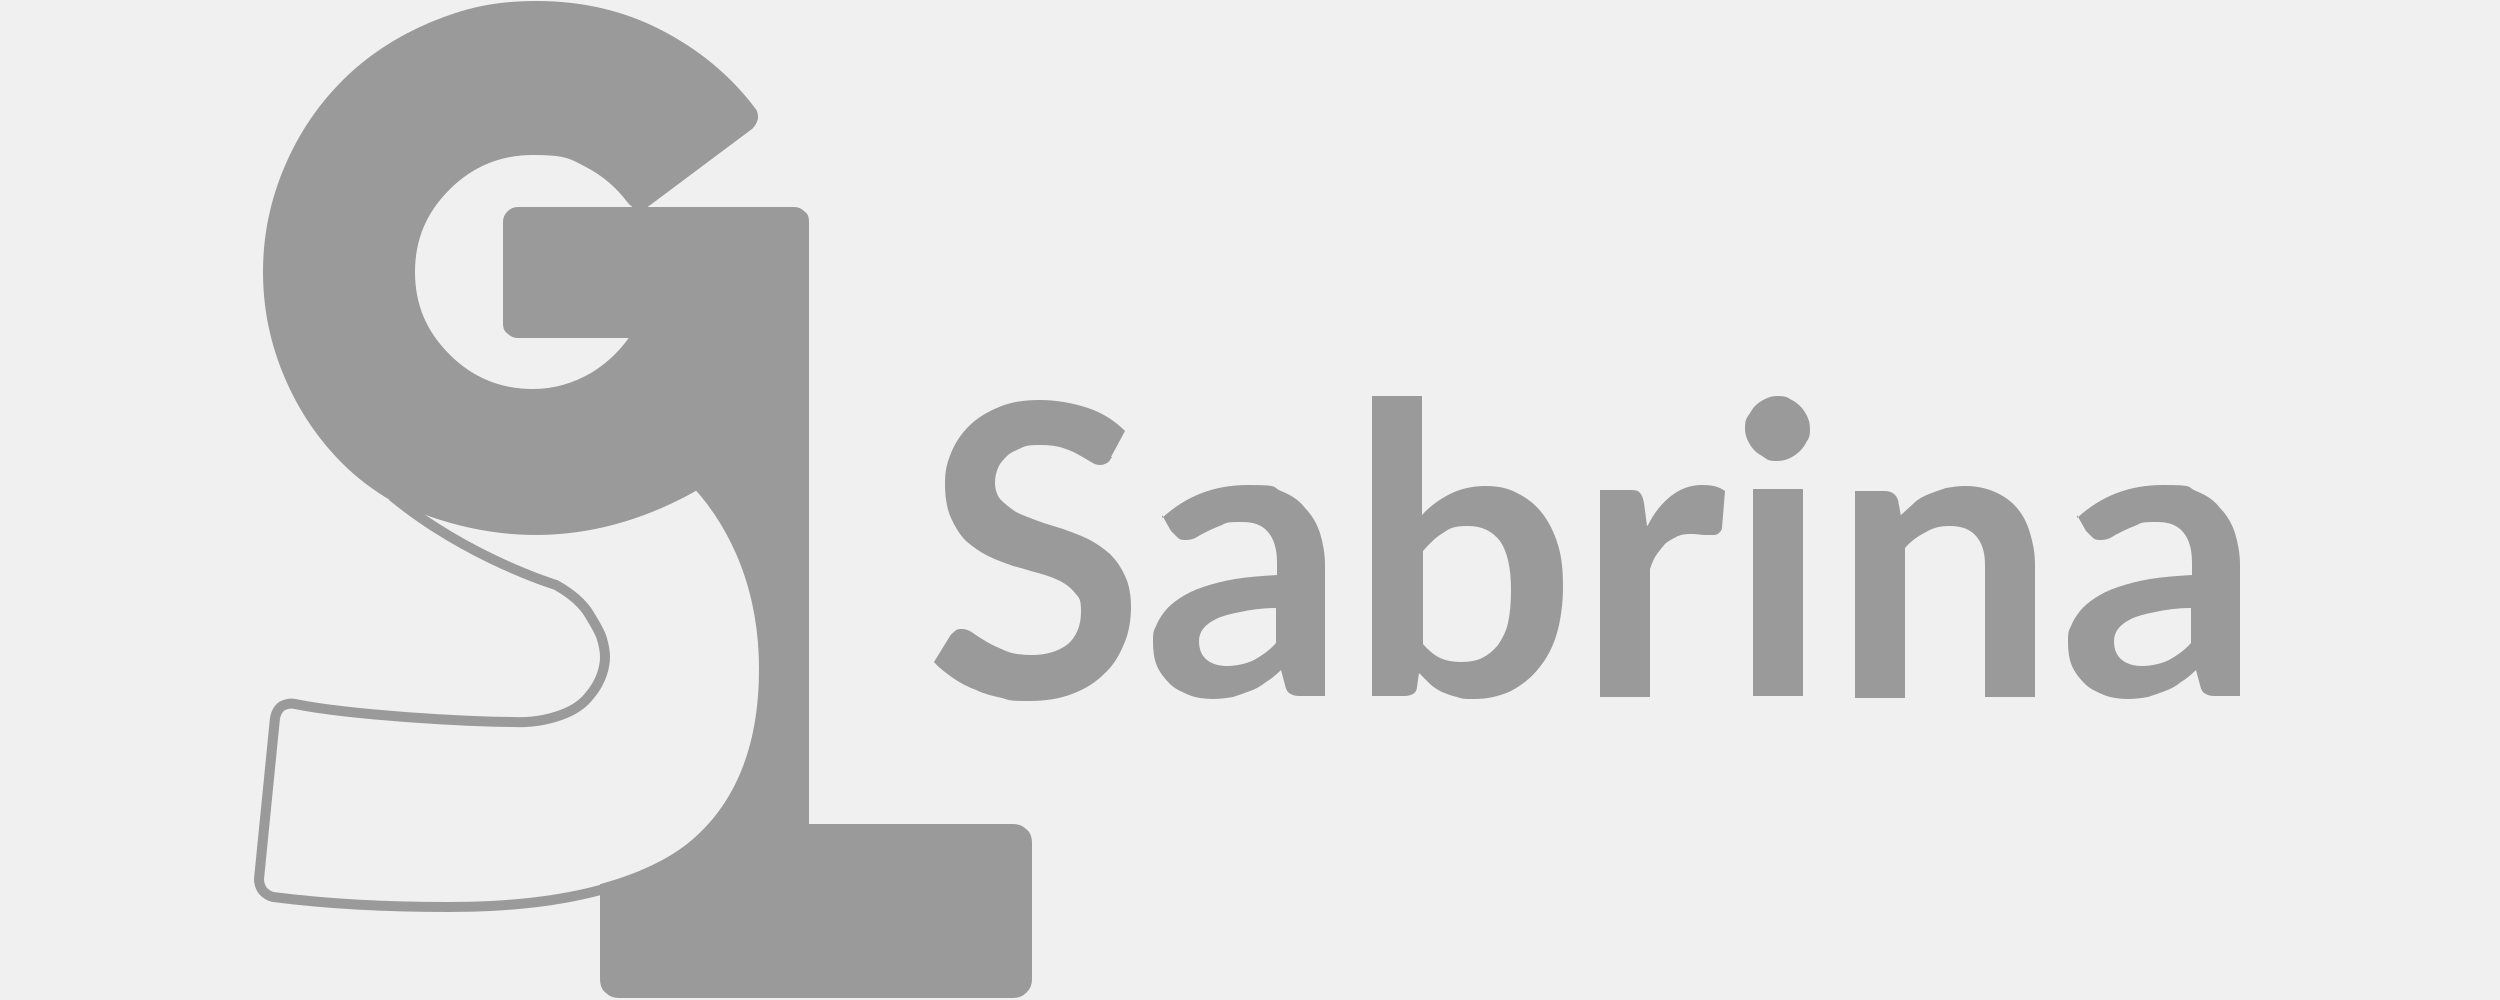
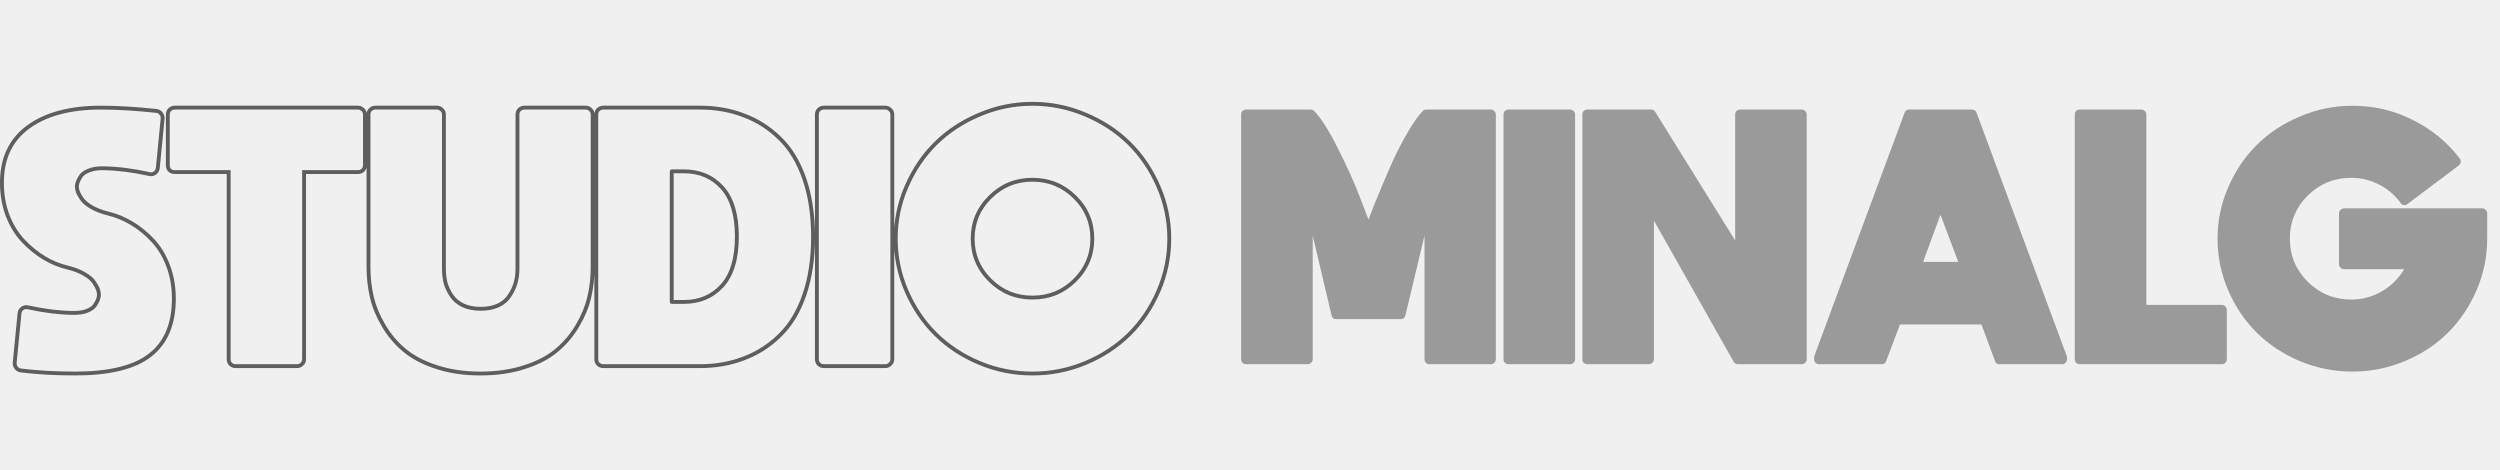
- <svg xmlns="http://www.w3.org/2000/svg" id="Calque_1" data-name="Calque 1" viewBox="0 0 250 100">
-   <defs>
-     <style>
-       .cls-1, .cls-2 {
-         stroke: #9b9a9a;
-       }
- 
-       .cls-1, .cls-3 {
-         fill: #9b9a9a;
-       }
- 
-       .cls-2 {
-         fill: none;
-       }
- 
-       .cls-3 {
-         stroke-width: 0px;
-       }
-     </style>
-   </defs>
-   <path class="cls-1" d="M102.3,83.3c-.3-.3-.6-.4-1-.4h-20.9V28.5c-.2,3.1-.8,6.1-2.1,9-1.4,3.3-3.3,6.1-5.7,8.5-.9.9-1.9,1.7-2.9,2.4,0,0,0,0,0,0,2,2.2,3.7,4.9,4.9,8.1,1.2,3.2,1.8,6.7,1.8,10.4,0,8-2.5,14-7.4,17.9-2.2,1.7-5,3-8.5,4v9.1c0,.4.1.8.4,1,.3.3.6.4,1,.4h39.4c.4,0,.7-.1,1-.4.3-.3.4-.6.4-1v-13.6c0-.4-.1-.8-.4-1Z" />
-   <path class="cls-2" d="M39.2,49.6c7.5,6.2,16.4,8.9,16.4,8.9,1.6.9,2.7,1.9,3.3,2.9.6,1,1.1,1.8,1.3,2.5.2.7.3,1.3.3,1.8s-.1,1.1-.3,1.7c-.2.6-.6,1.4-1.2,2.1-.6.8-1.5,1.5-2.9,2-1.4.5-3,.8-4.9.7-4.4,0-16.4-.7-21.7-1.8-.5-.1-.9,0-1.3.2-.4.3-.6.7-.7,1.2l-1.6,16.1c0,.4.1.8.4,1.2.3.3.6.5,1,.6,5.5.7,11.3,1,17.5,1s11.3-.6,15.6-1.8" />
-   <path class="cls-1" d="M69.7,48.4c1-.7,2-1.5,2.9-2.4,2.4-2.4,4.3-5.2,5.7-8.5,1.2-2.9,1.9-5.9,2.1-9v-1.3c0,0,0-5,0-5,0-.3,0-.5-.3-.7-.2-.2-.4-.3-.7-.3h-27.6c-.3,0-.5.1-.7.3-.2.2-.3.4-.3.7v10.1c0,.3,0,.5.3.7.2.2.4.3.7.3h12c-1.1,1.8-2.6,3.3-4.4,4.4-1.9,1.1-3.9,1.7-6.1,1.7-3.4,0-6.3-1.2-8.7-3.6-2.4-2.4-3.6-5.2-3.6-8.6s1.2-6.2,3.6-8.6c2.4-2.4,5.3-3.6,8.7-3.6s3.9.4,5.6,1.3c1.7.9,3.1,2.1,4.3,3.7.2.2.4.4.7.4.3,0,.5,0,.7-.2l10.3-7.7c.2-.2.3-.4.4-.7,0-.3,0-.5-.2-.7-2.5-3.3-5.6-5.8-9.3-7.7-3.7-1.9-7.8-2.8-12.1-2.8s-7.1.7-10.5,2.1c-3.3,1.4-6.2,3.3-8.6,5.7-2.4,2.4-4.3,5.2-5.7,8.5-1.4,3.3-2.1,6.7-2.1,10.3s.7,7,2.1,10.3c1.4,3.3,3.3,6.1,5.7,8.5,1.4,1.4,3,2.6,4.7,3.6,10.4,4.9,20.6,4.5,30.5-1.2Z" />
-   <path class="cls-3" d="M111.2,45.7c-.2.3-.3.5-.5.6-.2.1-.4.2-.7.2s-.6-.1-.9-.3c-.3-.2-.7-.4-1.2-.7-.5-.3-1-.5-1.6-.7-.6-.2-1.3-.3-2.2-.3s-1.4,0-2,.3-1,.4-1.4.8-.7.7-.9,1.2c-.2.5-.3.9-.3,1.5s.2,1.3.6,1.7.9.8,1.5,1.2c.6.3,1.4.6,2.2.9.8.3,1.6.5,2.5.8.8.3,1.7.6,2.5,1s1.5.9,2.2,1.5c.6.6,1.1,1.3,1.5,2.2.4.8.6,1.9.6,3.1s-.2,2.6-.7,3.7c-.5,1.2-1.1,2.2-2,3-.9.9-1.9,1.5-3.2,2-1.3.5-2.7.7-4.3.7s-1.8,0-2.7-.3c-.9-.2-1.8-.4-2.6-.8-.8-.3-1.6-.7-2.3-1.2-.7-.5-1.4-1-1.9-1.6l1.6-2.6c.1-.2.3-.3.5-.5s.4-.2.7-.2.7.1,1.1.4c.4.3.9.6,1.4.9.5.3,1.2.6,1.9.9.7.3,1.6.4,2.6.4,1.5,0,2.7-.4,3.6-1.1.8-.7,1.3-1.8,1.3-3.2s-.2-1.4-.6-1.9-.9-.9-1.5-1.2c-.6-.3-1.4-.6-2.2-.8-.8-.2-1.6-.5-2.5-.7-.8-.3-1.7-.6-2.5-1s-1.5-.9-2.2-1.5c-.6-.6-1.1-1.4-1.5-2.3-.4-.9-.6-2-.6-3.4s.2-2.1.6-3.1c.4-1,1-1.9,1.8-2.7s1.8-1.4,3-1.9c1.2-.5,2.5-.7,4.1-.7s3.3.3,4.8.8c1.5.5,2.7,1.3,3.7,2.3l-1.4,2.6Z" />
-   <path class="cls-3" d="M116.2,51.8c2.4-2.2,5.2-3.3,8.6-3.3s2.3.2,3.3.6c1,.4,1.8.9,2.4,1.7.7.7,1.2,1.6,1.5,2.5.3,1,.5,2.1.5,3.2v13.1h-2.3c-.5,0-.8,0-1.1-.2-.3-.1-.5-.4-.6-.9l-.4-1.5c-.5.5-1,.9-1.5,1.2-.5.4-1,.7-1.6.9-.5.2-1.1.4-1.7.6-.6.1-1.3.2-2,.2s-1.7-.1-2.4-.4-1.4-.6-1.9-1.1c-.5-.5-1-1.1-1.3-1.8-.3-.7-.4-1.5-.4-2.4s0-1,.3-1.6c.2-.5.5-1,.9-1.5.4-.5.9-.9,1.5-1.3.6-.4,1.4-.8,2.3-1.1.9-.3,2-.6,3.2-.8,1.2-.2,2.6-.3,4.2-.4v-1.2c0-1.4-.3-2.4-.9-3.1-.6-.7-1.4-1-2.6-1s-1.5,0-2,.3c-.5.2-1,.4-1.4.6-.4.2-.8.4-1.1.6-.3.2-.7.3-1.1.3s-.6,0-.9-.3c-.2-.2-.4-.4-.6-.6l-.9-1.6ZM127.6,60.8c-1.4,0-2.7.2-3.6.4-1,.2-1.8.4-2.4.7-.6.3-1,.6-1.3,1-.3.4-.4.8-.4,1.2,0,.9.3,1.5.8,1.9.5.4,1.2.6,2,.6s1.9-.2,2.7-.6c.7-.4,1.5-.9,2.2-1.7v-3.5Z" />
-   <path class="cls-3" d="M142.2,51.5c.8-.9,1.8-1.6,2.8-2.1,1-.5,2.2-.8,3.5-.8s2.3.2,3.2.7c1,.5,1.8,1.1,2.5,2,.7.9,1.2,1.9,1.6,3.2.4,1.3.5,2.7.5,4.2s-.2,3.2-.6,4.6c-.4,1.4-1,2.5-1.8,3.5-.8,1-1.7,1.7-2.8,2.3-1.1.5-2.3.8-3.6.8s-1.2,0-1.8-.2c-.5-.1-1-.3-1.5-.5-.4-.2-.9-.5-1.2-.8s-.7-.7-1.1-1.1l-.2,1.4c0,.3-.2.6-.4.7s-.5.2-.8.2h-3.3v-30h5v11.8ZM142.2,64.3c.6.7,1.2,1.2,1.8,1.5.7.3,1.4.4,2.1.4s1.5-.1,2.1-.4,1.1-.7,1.6-1.3c.4-.6.8-1.3,1-2.2s.3-2,.3-3.3c0-2.3-.4-3.9-1.1-4.9-.8-1-1.8-1.5-3.2-1.5s-1.8.2-2.5.7c-.7.4-1.4,1.1-2,1.8v9.3Z" />
-   <path class="cls-3" d="M164.8,52.5c.6-1.2,1.4-2.2,2.3-2.9.9-.7,1.9-1.1,3.1-1.1s1.7.2,2.3.6l-.3,3.7c0,.2-.2.4-.3.5-.1.1-.3.2-.5.2s-.5,0-.9,0-.8-.1-1.2-.1c-.6,0-1,0-1.5.2-.4.2-.8.4-1.2.7-.3.3-.6.7-.9,1.1-.3.4-.5.9-.7,1.5v12.8h-5v-20.7h2.9c.5,0,.9,0,1.1.3.2.2.3.5.4,1l.3,2.3Z" />
-   <path class="cls-3" d="M181,42.9c0,.4,0,.8-.3,1.2-.2.4-.4.7-.7,1s-.6.5-1,.7c-.4.2-.8.3-1.3.3s-.8,0-1.2-.3-.7-.4-1-.7c-.3-.3-.5-.6-.7-1-.2-.4-.3-.8-.3-1.2s0-.9.3-1.3.4-.7.7-1c.3-.3.6-.5,1-.7s.8-.3,1.2-.3.9,0,1.3.3c.4.2.7.4,1,.7s.5.6.7,1c.2.4.3.8.3,1.3ZM180.3,48.9v20.7h-5v-20.7h5Z" />
-   <path class="cls-3" d="M190.1,51.5c.4-.4.9-.8,1.3-1.2s1-.7,1.5-.9c.5-.2,1.1-.4,1.7-.6.6-.1,1.2-.2,1.9-.2,1.1,0,2.1.2,3,.6.9.4,1.6.9,2.2,1.6.6.7,1,1.5,1.3,2.5s.5,2,.5,3.2v13.2h-5v-13.2c0-1.3-.3-2.2-.9-2.9-.6-.7-1.5-1-2.6-1s-1.7.2-2.4.6c-.8.4-1.5.9-2.1,1.6v15h-5v-20.7h3c.6,0,1.1.3,1.3.9l.3,1.6Z" />
-   <path class="cls-3" d="M207.7,51.8c2.4-2.2,5.2-3.3,8.6-3.3s2.3.2,3.3.6c1,.4,1.8.9,2.4,1.7.7.7,1.2,1.6,1.5,2.5.3,1,.5,2.1.5,3.2v13.1h-2.3c-.5,0-.8,0-1.1-.2-.3-.1-.5-.4-.6-.9l-.4-1.5c-.5.5-1,.9-1.5,1.2-.5.4-1,.7-1.6.9-.5.2-1.1.4-1.7.6-.6.1-1.3.2-2,.2s-1.7-.1-2.4-.4-1.4-.6-1.9-1.1c-.5-.5-1-1.1-1.3-1.8-.3-.7-.4-1.5-.4-2.4s0-1,.3-1.6c.2-.5.5-1,.9-1.5.4-.5.9-.9,1.5-1.3.6-.4,1.4-.8,2.3-1.1.9-.3,2-.6,3.2-.8,1.2-.2,2.6-.3,4.2-.4v-1.2c0-1.4-.3-2.4-.9-3.1-.6-.7-1.4-1-2.6-1s-1.5,0-2,.3c-.5.2-1,.4-1.4.6-.4.2-.8.4-1.1.6-.3.2-.7.3-1.1.3s-.6,0-.9-.3c-.2-.2-.4-.4-.6-.6l-.9-1.6ZM219.1,60.8c-1.4,0-2.7.2-3.6.4-1,.2-1.8.4-2.4.7-.6.3-1,.6-1.3,1-.3.4-.4.8-.4,1.2,0,.9.3,1.5.8,1.9.5.4,1.2.6,2,.6s1.9-.2,2.7-.6c.7-.4,1.5-.9,2.2-1.7v-3.5Z" />
+ <svg xmlns="http://www.w3.org/2000/svg" width="399" height="75" viewBox="0 0 399 75" fill="none">
+   <mask id="path-1-outside-1_2002_297" maskUnits="userSpaceOnUse" x="-0.431" y="16" width="188" height="44" fill="black">
+     <rect fill="white" x="-0.431" y="16" width="188" height="44" />
+     <path d="M25.652 18.867L24.88 26.792C24.853 27.009 24.745 27.199 24.555 27.361C24.365 27.497 24.162 27.538 23.945 27.483C21.236 26.887 18.756 26.576 16.508 26.549C15.586 26.521 14.787 26.643 14.11 26.914C13.459 27.158 12.985 27.483 12.687 27.89C12.416 28.296 12.226 28.648 12.118 28.947C12.01 29.245 11.956 29.515 11.956 29.759C11.956 30.03 12.01 30.328 12.118 30.654C12.226 30.979 12.443 31.385 12.768 31.873C13.094 32.361 13.635 32.835 14.394 33.295C15.18 33.756 16.128 34.122 17.239 34.393C18.486 34.691 19.691 35.192 20.857 35.897C22.049 36.601 23.146 37.495 24.149 38.579C25.151 39.636 25.951 40.95 26.547 42.522C27.143 44.093 27.441 45.8 27.441 47.643C27.441 51.599 26.221 54.525 23.783 56.422C21.344 58.346 17.402 59.307 11.956 59.307C8.894 59.307 6.021 59.145 3.339 58.82C3.149 58.793 2.987 58.698 2.851 58.535C2.716 58.373 2.648 58.183 2.648 57.966L3.42 50.041C3.447 49.797 3.556 49.607 3.745 49.472C3.935 49.336 4.152 49.295 4.396 49.35C6.997 49.919 9.381 50.217 11.549 50.244C12.497 50.271 13.297 50.163 13.947 49.919C14.624 49.648 15.099 49.323 15.37 48.943C15.64 48.537 15.83 48.185 15.939 47.886C16.047 47.561 16.101 47.277 16.101 47.033C16.101 46.762 16.047 46.464 15.939 46.139C15.83 45.814 15.613 45.407 15.288 44.919C14.99 44.432 14.448 43.958 13.662 43.497C12.904 43.036 11.969 42.671 10.858 42.4C9.585 42.102 8.365 41.6 7.2 40.896C6.035 40.191 4.951 39.311 3.949 38.254C2.946 37.197 2.133 35.883 1.51 34.312C0.914 32.713 0.616 30.992 0.616 29.15C0.616 25.356 1.984 22.471 4.721 20.493C7.485 18.488 11.278 17.485 16.101 17.485C18.702 17.485 21.656 17.661 24.962 18.013C25.151 18.04 25.314 18.135 25.449 18.298C25.585 18.46 25.652 18.65 25.652 18.867ZM57.938 18.298V26.386C57.938 26.603 57.857 26.792 57.695 26.955C57.532 27.09 57.342 27.158 57.126 27.158H48.225V57.316C48.225 57.56 48.143 57.749 47.981 57.885C47.818 58.047 47.629 58.129 47.412 58.129H37.576C37.359 58.129 37.17 58.047 37.007 57.885C36.871 57.749 36.804 57.56 36.804 57.316V27.158H27.903C27.659 27.158 27.456 27.09 27.293 26.955C27.158 26.792 27.09 26.603 27.09 26.386V18.298C27.09 18.054 27.158 17.864 27.293 17.729C27.456 17.566 27.659 17.485 27.903 17.485H57.126C57.342 17.485 57.532 17.566 57.695 17.729C57.857 17.864 57.938 18.054 57.938 18.298ZM93.505 17.485C93.722 17.485 93.898 17.566 94.034 17.729C94.196 17.864 94.278 18.04 94.278 18.257V42.684C94.278 44.283 94.102 45.841 93.749 47.358C93.397 48.848 92.787 50.325 91.92 51.788C91.053 53.279 89.969 54.566 88.669 55.65C87.368 56.76 85.688 57.641 83.629 58.291C81.57 58.969 79.253 59.307 76.679 59.307C74.132 59.307 71.829 58.969 69.769 58.291C67.737 57.641 66.057 56.76 64.73 55.65C63.429 54.566 62.345 53.279 61.478 51.788C60.611 50.325 60.001 48.848 59.649 47.358C59.297 45.841 59.121 44.283 59.121 42.684V18.257C59.121 18.04 59.188 17.864 59.324 17.729C59.486 17.566 59.676 17.485 59.893 17.485H69.729C69.945 17.485 70.135 17.566 70.298 17.729C70.46 17.864 70.542 18.04 70.542 18.257V42.887C70.542 43.727 70.636 44.527 70.826 45.285C71.043 46.017 71.382 46.721 71.842 47.399C72.303 48.076 72.953 48.618 73.793 49.025C74.633 49.404 75.609 49.594 76.719 49.594C77.83 49.594 78.806 49.404 79.646 49.025C80.486 48.618 81.123 48.076 81.556 47.399C82.017 46.721 82.355 46.017 82.572 45.285C82.789 44.527 82.897 43.727 82.897 42.887V18.257C82.897 18.04 82.965 17.864 83.101 17.729C83.263 17.566 83.453 17.485 83.67 17.485H93.505ZM111.695 17.485C114.215 17.485 116.518 17.891 118.604 18.704C120.718 19.49 122.587 20.682 124.213 22.281C125.866 23.852 127.153 25.966 128.074 28.621C128.995 31.277 129.456 34.339 129.456 37.807C129.456 41.275 128.995 44.337 128.074 46.992C127.153 49.648 125.866 51.761 124.213 53.333C122.587 54.931 120.718 56.124 118.604 56.91C116.518 57.722 114.215 58.129 111.695 58.129H96.291C96.047 58.129 95.844 58.047 95.681 57.885C95.546 57.749 95.478 57.56 95.478 57.316V18.298C95.478 18.054 95.546 17.864 95.681 17.729C95.844 17.566 96.047 17.485 96.291 17.485H111.695ZM109.134 48.496C111.735 48.496 113.849 47.602 115.475 45.814C117.1 44.025 117.913 41.343 117.913 37.766C117.913 34.19 117.1 31.507 115.475 29.719C113.849 27.93 111.735 27.036 109.134 27.036H107.265C107.021 27.036 106.899 27.172 106.899 27.443V48.13C106.899 48.374 107.021 48.496 107.265 48.496H109.134ZM141.292 58.129H131.497C131.253 58.129 131.05 58.047 130.887 57.885C130.752 57.749 130.684 57.56 130.684 57.316V18.298C130.684 18.054 130.752 17.864 130.887 17.729C131.05 17.566 131.253 17.485 131.497 17.485H141.292C141.509 17.485 141.698 17.566 141.861 17.729C142.024 17.864 142.105 18.054 142.105 18.298V57.316C142.105 57.56 142.024 57.749 141.861 57.885C141.698 58.047 141.509 58.129 141.292 58.129ZM156.435 18.582C159.09 17.444 161.867 16.875 164.767 16.875C167.693 16.875 170.484 17.444 173.139 18.582C175.795 19.693 178.084 21.197 180.008 23.094C181.932 24.991 183.463 27.253 184.601 29.881C185.739 32.483 186.308 35.219 186.308 38.091C186.308 40.964 185.739 43.714 184.601 46.342C183.463 48.97 181.932 51.233 180.008 53.13C178.084 55.026 175.795 56.53 173.139 57.641C170.484 58.752 167.693 59.307 164.767 59.307C161.867 59.307 159.09 58.752 156.435 57.641C153.779 56.53 151.49 55.026 149.566 53.13C147.642 51.233 146.111 48.97 144.973 46.342C143.835 43.714 143.266 40.964 143.266 38.091C143.266 35.219 143.835 32.483 144.973 29.881C146.111 27.253 147.642 24.991 149.566 23.094C151.49 21.197 153.779 19.693 156.435 18.582ZM157.817 44.96C159.74 46.857 162.057 47.805 164.767 47.805C167.503 47.805 169.834 46.857 171.757 44.96C173.681 43.063 174.643 40.774 174.643 38.091C174.643 35.409 173.681 33.119 171.757 31.223C169.834 29.326 167.503 28.378 164.767 28.378C162.057 28.378 159.74 29.326 157.817 31.223C155.893 33.119 154.931 35.409 154.931 38.091C154.931 40.774 155.893 43.063 157.817 44.96Z" />
+   </mask>
+   <path d="M25.652 18.867L26.265 18.927L26.268 18.897V18.867H25.652ZM24.88 26.792L25.491 26.869L25.492 26.86L25.493 26.852L24.88 26.792ZM24.555 27.361L24.913 27.863L24.935 27.847L24.956 27.829L24.555 27.361ZM23.945 27.483L24.095 26.886L24.086 26.884L24.078 26.882L23.945 27.483ZM16.508 26.549L16.489 27.164L16.5 27.164L16.508 26.549ZM14.11 26.914L14.326 27.491L14.338 27.486L14.11 26.914ZM12.687 27.89L12.19 27.526L12.182 27.537L12.175 27.548L12.687 27.89ZM12.118 28.947L12.697 29.157L12.697 29.157L12.118 28.947ZM12.118 30.654L12.702 30.459H12.702L12.118 30.654ZM12.768 31.873L13.281 31.531V31.531L12.768 31.873ZM14.394 33.295L14.075 33.822L14.083 33.827L14.394 33.295ZM17.239 34.393L17.093 34.991L17.096 34.992L17.239 34.393ZM20.857 35.897L20.538 36.424L20.543 36.427L20.857 35.897ZM24.149 38.579L23.697 38.997L23.702 39.003L24.149 38.579ZM26.547 42.522L25.971 42.74V42.74L26.547 42.522ZM23.783 56.422L23.405 55.936L23.401 55.938L23.783 56.422ZM3.339 58.82L3.252 59.429L3.265 59.431L3.339 58.82ZM2.851 58.535L3.324 58.141V58.141L2.851 58.535ZM2.648 57.966L2.035 57.907L2.032 57.936V57.966H2.648ZM3.42 50.041L2.808 49.973L2.807 49.981L3.42 50.041ZM3.745 49.472L4.103 49.973H4.103L3.745 49.472ZM4.396 49.35L4.262 49.951L4.264 49.951L4.396 49.35ZM11.549 50.244L11.567 49.628L11.557 49.628L11.549 50.244ZM13.947 49.919L14.163 50.495L14.176 50.49L13.947 49.919ZM15.37 48.943L15.871 49.301L15.876 49.293L15.882 49.285L15.37 48.943ZM15.939 47.886L16.517 48.097L16.52 48.089L16.523 48.081L15.939 47.886ZM15.939 46.139L15.354 46.334V46.334L15.939 46.139ZM15.288 44.919L14.763 45.241L14.769 45.251L14.776 45.261L15.288 44.919ZM13.662 43.497L13.343 44.023L13.351 44.028L13.662 43.497ZM10.858 42.4L11.004 41.801L10.998 41.8L10.858 42.4ZM7.2 40.896L6.881 41.423V41.423L7.2 40.896ZM1.51 34.312L0.933 34.527L0.938 34.538L1.51 34.312ZM4.721 20.493L5.082 20.992L5.082 20.991L4.721 20.493ZM24.962 18.013L25.049 17.404L25.038 17.402L25.027 17.401L24.962 18.013ZM25.449 18.298L24.976 18.692L24.976 18.692L25.449 18.298ZM25.652 18.867L25.04 18.807L24.267 26.733L24.88 26.792L25.493 26.852L26.265 18.927L25.652 18.867ZM24.88 26.792L24.269 26.716C24.264 26.759 24.245 26.816 24.154 26.894L24.555 27.361L24.956 27.829C25.244 27.582 25.442 27.259 25.491 26.869L24.88 26.792ZM24.555 27.361L24.197 26.86C24.164 26.884 24.146 26.888 24.14 26.89C24.134 26.891 24.122 26.893 24.095 26.886L23.945 27.483L23.796 28.081C24.196 28.181 24.584 28.098 24.913 27.863L24.555 27.361ZM23.945 27.483L24.078 26.882C21.336 26.279 18.814 25.96 16.515 25.933L16.508 26.549L16.5 27.164C18.699 27.191 21.135 27.496 23.813 28.085L23.945 27.483ZM16.508 26.549L16.526 25.933C15.541 25.904 14.654 26.033 13.881 26.343L14.11 26.914L14.338 27.486C14.92 27.254 15.631 27.139 16.489 27.164L16.508 26.549ZM14.11 26.914L13.893 26.338C13.172 26.608 12.581 26.992 12.19 27.526L12.687 27.89L13.184 28.254C13.389 27.974 13.747 27.708 14.326 27.491L14.11 26.914ZM12.687 27.89L12.175 27.548C11.889 27.976 11.671 28.374 11.539 28.736L12.118 28.947L12.697 29.157C12.782 28.923 12.943 28.616 13.199 28.231L12.687 27.89ZM12.118 28.947L11.539 28.736C11.413 29.082 11.34 29.426 11.34 29.759H11.956H12.571C12.571 29.605 12.606 29.407 12.697 29.157L12.118 28.947ZM11.956 29.759H11.34C11.34 30.111 11.41 30.476 11.534 30.848L12.118 30.654L12.702 30.459C12.61 30.181 12.571 29.949 12.571 29.759H11.956ZM12.118 30.654L11.534 30.848C11.668 31.249 11.919 31.709 12.256 32.214L12.768 31.873L13.281 31.531C12.968 31.062 12.785 30.708 12.702 30.459L12.118 30.654ZM12.768 31.873L12.256 32.214C12.65 32.806 13.275 33.336 14.075 33.822L14.394 33.295L14.714 32.769C13.996 32.333 13.537 31.916 13.281 31.531L12.768 31.873ZM14.394 33.295L14.083 33.827C14.931 34.324 15.938 34.709 17.093 34.991L17.239 34.393L17.385 33.794C16.318 33.534 15.428 33.188 14.706 32.764L14.394 33.295ZM17.239 34.393L17.096 34.992C18.277 35.274 19.424 35.75 20.538 36.424L20.857 35.897L21.175 35.37C19.959 34.634 18.694 34.108 17.382 33.794L17.239 34.393ZM20.857 35.897L20.543 36.427C21.681 37.099 22.732 37.954 23.697 38.997L24.149 38.579L24.601 38.161C23.56 37.036 22.417 36.103 21.17 35.366L20.857 35.897ZM24.149 38.579L23.702 39.003C24.64 39.992 25.399 41.233 25.971 42.74L26.547 42.522L27.122 42.303C26.502 40.667 25.662 39.28 24.595 38.155L24.149 38.579ZM26.547 42.522L25.971 42.74C26.538 44.235 26.825 45.868 26.825 47.643H27.441H28.057C28.057 45.733 27.747 43.951 27.122 42.303L26.547 42.522ZM27.441 47.643H26.825C26.825 51.467 25.653 54.187 23.405 55.936L23.783 56.422L24.161 56.908C26.79 54.863 28.057 51.73 28.057 47.643H27.441ZM23.783 56.422L23.401 55.938C21.127 57.732 17.357 58.692 11.956 58.692V59.307V59.923C17.447 59.923 21.561 58.959 24.164 56.905L23.783 56.422ZM11.956 59.307V58.692C8.915 58.692 6.068 58.53 3.413 58.208L3.339 58.82L3.265 59.431C5.975 59.76 8.872 59.923 11.956 59.923V59.307ZM3.339 58.82L3.426 58.21C3.403 58.207 3.373 58.2 3.324 58.141L2.851 58.535L2.378 58.929C2.6 59.196 2.895 59.378 3.252 59.429L3.339 58.82ZM2.851 58.535L3.324 58.141C3.283 58.092 3.264 58.043 3.264 57.966H2.648H2.032C2.032 58.323 2.148 58.653 2.378 58.929L2.851 58.535ZM2.648 57.966L3.261 58.026L4.033 50.1L3.42 50.041L2.807 49.981L2.035 57.907L2.648 57.966ZM3.42 50.041L4.032 50.109C4.041 50.028 4.064 50.001 4.103 49.973L3.745 49.472L3.387 48.971C3.047 49.214 2.853 49.565 2.808 49.973L3.42 50.041ZM3.745 49.472L4.103 49.973C4.14 49.947 4.175 49.931 4.262 49.951L4.396 49.35L4.529 48.748C4.129 48.66 3.73 48.725 3.387 48.971L3.745 49.472ZM4.396 49.35L4.264 49.951C6.897 50.527 9.324 50.832 11.541 50.86L11.549 50.244L11.557 49.628C9.439 49.602 7.097 49.31 4.527 48.748L4.396 49.35ZM11.549 50.244L11.531 50.859C12.532 50.888 13.416 50.775 14.163 50.495L13.947 49.919L13.731 49.342C13.177 49.55 12.463 49.654 11.567 49.628L11.549 50.244ZM13.947 49.919L14.176 50.49C14.906 50.199 15.503 49.816 15.871 49.301L15.37 48.943L14.868 48.585C14.694 48.829 14.343 49.097 13.718 49.347L13.947 49.919ZM15.37 48.943L15.882 49.285C16.167 48.857 16.386 48.459 16.517 48.097L15.939 47.886L15.36 47.676C15.275 47.91 15.114 48.217 14.857 48.602L15.37 48.943ZM15.939 47.886L16.523 48.081C16.644 47.717 16.717 47.364 16.717 47.033H16.101H15.485C15.485 47.19 15.45 47.406 15.354 47.692L15.939 47.886ZM16.101 47.033H16.717C16.717 46.681 16.647 46.316 16.523 45.944L15.939 46.139L15.354 46.334C15.447 46.612 15.485 46.843 15.485 47.033H16.101ZM15.939 46.139L16.523 45.944C16.389 45.543 16.138 45.084 15.801 44.578L15.288 44.919L14.776 45.261C15.089 45.731 15.271 46.084 15.354 46.334L15.939 46.139ZM15.288 44.919L15.814 44.598C15.44 43.987 14.801 43.45 13.974 42.966L13.662 43.497L13.351 44.028C14.096 44.465 14.54 44.876 14.763 45.241L15.288 44.919ZM13.662 43.497L13.982 42.971C13.157 42.469 12.159 42.083 11.004 41.801L10.858 42.4L10.712 42.998C11.778 43.258 12.651 43.603 13.343 44.023L13.662 43.497ZM10.858 42.4L10.998 41.8C9.79 41.517 8.631 41.041 7.519 40.369L7.2 40.896L6.881 41.423C8.1 42.159 9.379 42.686 10.718 42.999L10.858 42.4ZM7.2 40.896L7.519 40.369C6.404 39.695 5.363 38.85 4.395 37.83L3.949 38.254L3.502 38.678C4.54 39.772 5.666 40.688 6.881 41.423L7.2 40.896ZM3.949 38.254L4.395 37.83C3.455 36.839 2.681 35.595 2.082 34.084L1.51 34.312L0.938 34.538C1.585 36.172 2.437 37.556 3.502 38.678L3.949 38.254ZM1.51 34.312L2.087 34.096C1.519 32.572 1.232 30.925 1.232 29.15H0.616H1.39475e-05C1.39475e-05 31.06 0.309 32.854 0.933 34.527L1.51 34.312ZM0.616 29.15H1.232C1.232 25.526 2.527 22.838 5.082 20.992L4.721 20.493L4.36 19.994C1.442 22.103 1.39475e-05 25.187 1.39475e-05 29.15H0.616ZM4.721 20.493L5.082 20.991C7.706 19.088 11.356 18.101 16.101 18.101V17.485V16.869C11.2 16.869 7.264 17.887 4.359 19.994L4.721 20.493ZM16.101 17.485V18.101C18.675 18.101 21.607 18.275 24.896 18.626L24.962 18.013L25.027 17.401C21.705 17.047 18.729 16.869 16.101 16.869V17.485ZM24.962 18.013L24.874 18.623C24.897 18.626 24.927 18.633 24.976 18.692L25.449 18.298L25.922 17.904C25.7 17.637 25.405 17.455 25.049 17.404L24.962 18.013ZM25.449 18.298L24.976 18.692C25.017 18.741 25.037 18.79 25.037 18.867H25.652H26.268C26.268 18.51 26.152 18.18 25.922 17.904L25.449 18.298ZM57.695 26.955L58.089 27.428L58.11 27.41L58.13 27.39L57.695 26.955ZM48.225 27.158V26.542H47.609V27.158H48.225ZM47.981 57.885L47.587 57.412L47.565 57.43L47.545 57.45L47.981 57.885ZM37.007 57.885L37.442 57.45V57.45L37.007 57.885ZM36.804 27.158H37.42V26.542H36.804V27.158ZM27.293 26.955L26.82 27.349L26.856 27.392L26.899 27.428L27.293 26.955ZM27.293 17.729L26.858 17.293V17.293L27.293 17.729ZM57.695 17.729L57.259 18.164L57.279 18.184L57.3 18.202L57.695 17.729ZM57.938 18.298H57.323V26.386H57.938H58.554V18.298H57.938ZM57.938 26.386H57.323C57.323 26.429 57.314 26.465 57.259 26.52L57.695 26.955L58.13 27.39C58.4 27.12 58.554 26.777 58.554 26.386H57.938ZM57.695 26.955L57.3 26.482C57.251 26.523 57.202 26.542 57.126 26.542V27.158V27.774C57.483 27.774 57.813 27.658 58.089 27.428L57.695 26.955ZM57.126 27.158V26.542H48.225V27.158V27.774H57.126V27.158ZM48.225 27.158H47.609V57.316H48.225H48.84V27.158H48.225ZM48.225 57.316H47.609C47.609 57.369 47.6 57.393 47.598 57.398C47.596 57.401 47.596 57.403 47.595 57.404C47.594 57.404 47.592 57.407 47.587 57.412L47.981 57.885L48.375 58.358C48.7 58.087 48.84 57.711 48.84 57.316H48.225ZM47.981 57.885L47.545 57.45C47.49 57.504 47.455 57.513 47.412 57.513V58.129V58.745C47.803 58.745 48.146 58.591 48.416 58.32L47.981 57.885ZM47.412 58.129V57.513H37.576V58.129V58.745H47.412V58.129ZM37.576 58.129V57.513C37.533 57.513 37.497 57.504 37.442 57.45L37.007 57.885L36.572 58.32C36.842 58.591 37.185 58.745 37.576 58.745V58.129ZM37.007 57.885L37.442 57.45C37.441 57.449 37.441 57.448 37.44 57.447C37.44 57.446 37.437 57.442 37.434 57.434C37.429 57.418 37.42 57.382 37.42 57.316H36.804H36.188C36.188 57.676 36.291 58.04 36.572 58.32L37.007 57.885ZM36.804 57.316H37.42V27.158H36.804H36.188V57.316H36.804ZM36.804 27.158V26.542H27.903V27.158V27.774H36.804V27.158ZM27.903 27.158V26.542C27.78 26.542 27.723 26.511 27.687 26.482L27.293 26.955L26.899 27.428C27.189 27.67 27.538 27.774 27.903 27.774V27.158ZM27.293 26.955L27.766 26.561C27.725 26.512 27.706 26.462 27.706 26.386H27.09H26.474C26.474 26.743 26.59 27.073 26.82 27.349L27.293 26.955ZM27.09 26.386H27.706V18.298H27.09H26.474V26.386H27.09ZM27.09 18.298H27.706C27.706 18.232 27.715 18.196 27.721 18.18C27.723 18.172 27.726 18.168 27.726 18.167C27.727 18.166 27.728 18.165 27.729 18.164L27.293 17.729L26.858 17.293C26.577 17.574 26.474 17.937 26.474 18.298H27.09ZM27.293 17.729L27.729 18.164C27.768 18.125 27.811 18.101 27.903 18.101V17.485V16.869C27.507 16.869 27.143 17.008 26.858 17.293L27.293 17.729ZM27.903 17.485V18.101H57.126V17.485V16.869H27.903V17.485ZM57.126 17.485V18.101C57.168 18.101 57.204 18.109 57.259 18.164L57.695 17.729L58.13 17.293C57.86 17.023 57.516 16.869 57.126 16.869V17.485ZM57.695 17.729L57.3 18.202C57.306 18.206 57.308 18.209 57.309 18.21C57.309 18.211 57.31 18.212 57.312 18.215C57.314 18.221 57.323 18.244 57.323 18.298H57.938H58.554C58.554 17.902 58.414 17.527 58.089 17.256L57.695 17.729ZM94.034 17.729L93.561 18.123L93.597 18.166L93.639 18.202L94.034 17.729ZM93.749 47.358L94.349 47.5L94.349 47.497L93.749 47.358ZM91.92 51.788L91.391 51.474L91.388 51.479L91.92 51.788ZM88.669 55.65L88.275 55.176L88.269 55.181L88.669 55.65ZM83.629 58.291L83.444 57.704L83.436 57.706L83.629 58.291ZM69.769 58.291L69.962 57.706L69.957 57.705L69.769 58.291ZM64.73 55.65L65.125 55.177L65.124 55.176L64.73 55.65ZM61.478 51.788L62.01 51.479L62.008 51.474L61.478 51.788ZM59.649 47.358L59.049 47.497L59.05 47.5L59.649 47.358ZM59.324 17.729L58.889 17.293V17.293L59.324 17.729ZM70.298 17.729L69.862 18.164L69.882 18.184L69.903 18.202L70.298 17.729ZM70.826 45.285L70.229 45.435L70.232 45.447L70.236 45.46L70.826 45.285ZM71.842 47.399L72.352 47.053V47.053L71.842 47.399ZM73.793 49.025L73.525 49.579L73.532 49.582L73.54 49.586L73.793 49.025ZM79.646 49.025L79.899 49.586L79.907 49.582L79.914 49.579L79.646 49.025ZM81.556 47.399L81.047 47.053L81.042 47.06L81.037 47.067L81.556 47.399ZM82.572 45.285L83.163 45.46L83.164 45.455L82.572 45.285ZM83.101 17.729L82.665 17.293L83.101 17.729ZM93.505 17.485V18.101C93.521 18.101 93.531 18.102 93.536 18.103C93.538 18.104 93.54 18.104 93.541 18.105C93.541 18.105 93.542 18.105 93.542 18.105C93.542 18.105 93.542 18.105 93.543 18.105C93.543 18.106 93.544 18.106 93.545 18.107C93.547 18.109 93.553 18.113 93.561 18.123L94.034 17.729L94.507 17.335C94.251 17.028 93.9 16.869 93.505 16.869V17.485ZM94.034 17.729L93.639 18.202C93.649 18.21 93.654 18.215 93.656 18.218C93.656 18.219 93.657 18.22 93.657 18.22C93.657 18.22 93.657 18.22 93.657 18.221C93.658 18.221 93.658 18.221 93.658 18.222C93.658 18.223 93.659 18.224 93.659 18.227C93.66 18.232 93.662 18.242 93.662 18.257H94.278H94.893C94.893 17.863 94.735 17.511 94.428 17.256L94.034 17.729ZM94.278 18.257H93.662V42.684H94.278H94.893V18.257H94.278ZM94.278 42.684H93.662C93.662 44.237 93.491 45.748 93.149 47.219L93.749 47.358L94.349 47.497C94.712 45.933 94.893 44.328 94.893 42.684H94.278ZM93.749 47.358L93.15 47.217C92.814 48.64 92.229 50.059 91.391 51.474L91.92 51.788L92.45 52.102C93.345 50.591 93.981 49.057 94.349 47.5L93.749 47.358ZM91.92 51.788L91.388 51.479C90.556 52.908 89.519 54.139 88.275 55.176L88.669 55.65L89.063 56.123C90.42 54.992 91.55 53.649 92.453 52.098L91.92 51.788ZM88.669 55.65L88.269 55.181C87.045 56.226 85.444 57.072 83.444 57.704L83.629 58.291L83.814 58.879C85.933 58.21 87.691 57.294 89.069 56.118L88.669 55.65ZM83.629 58.291L83.436 57.706C81.45 58.36 79.2 58.692 76.679 58.692V59.307V59.923C79.306 59.923 81.69 59.578 83.821 58.876L83.629 58.291ZM76.679 59.307V58.692C74.186 58.692 71.949 58.36 69.962 57.706L69.769 58.291L69.577 58.876C71.708 59.577 74.078 59.923 76.679 59.923V59.307ZM69.769 58.291L69.957 57.705C67.984 57.073 66.379 56.227 65.125 55.177L64.73 55.65L64.334 56.122C65.736 57.294 67.491 58.209 69.582 58.878L69.769 58.291ZM64.73 55.65L65.124 55.176C63.879 54.139 62.842 52.908 62.01 51.479L61.478 51.788L60.946 52.098C61.848 53.649 62.978 54.992 64.335 56.123L64.73 55.65ZM61.478 51.788L62.008 51.474C61.169 50.059 60.585 48.64 60.248 47.217L59.649 47.358L59.05 47.5C59.418 49.057 60.053 50.591 60.948 52.102L61.478 51.788ZM59.649 47.358L60.249 47.219C59.908 45.748 59.736 44.237 59.736 42.684H59.121H58.505C58.505 44.328 58.686 45.933 59.049 47.497L59.649 47.358ZM59.121 42.684H59.736V18.257H59.121H58.505V42.684H59.121ZM59.121 18.257H59.736C59.736 18.213 59.743 18.191 59.746 18.184C59.749 18.177 59.752 18.172 59.759 18.164L59.324 17.729L58.889 17.293C58.622 17.56 58.505 17.901 58.505 18.257H59.121ZM59.324 17.729L59.759 18.164C59.814 18.109 59.85 18.101 59.893 18.101V17.485V16.869C59.502 16.869 59.159 17.023 58.889 17.293L59.324 17.729ZM59.893 17.485V18.101H69.729V17.485V16.869H59.893V17.485ZM69.729 17.485V18.101C69.772 18.101 69.808 18.109 69.862 18.164L70.298 17.729L70.733 17.293C70.463 17.023 70.12 16.869 69.729 16.869V17.485ZM70.298 17.729L69.903 18.202C69.913 18.21 69.918 18.215 69.919 18.218C69.921 18.219 69.921 18.22 69.921 18.22C69.921 18.22 69.921 18.22 69.921 18.221C69.922 18.221 69.922 18.221 69.922 18.222C69.922 18.223 69.923 18.224 69.923 18.227C69.924 18.232 69.926 18.242 69.926 18.257H70.542H71.157C71.157 17.863 70.999 17.511 70.692 17.256L70.298 17.729ZM70.542 18.257H69.926V42.887H70.542H71.157V18.257H70.542ZM70.542 42.887H69.926C69.926 43.774 70.026 44.624 70.229 45.435L70.826 45.285L71.424 45.136C71.247 44.43 71.157 43.681 71.157 42.887H70.542ZM70.826 45.285L70.236 45.46C70.472 46.257 70.839 47.019 71.333 47.745L71.842 47.399L72.352 47.053C71.924 46.424 71.614 45.777 71.417 45.11L70.826 45.285ZM71.842 47.399L71.333 47.745C71.862 48.524 72.602 49.132 73.525 49.579L73.793 49.025L74.061 48.47C73.305 48.104 72.743 47.629 72.352 47.053L71.842 47.399ZM73.793 49.025L73.54 49.586C74.474 50.008 75.539 50.209 76.719 50.209V49.594V48.978C75.678 48.978 74.792 48.8 74.047 48.463L73.793 49.025ZM76.719 49.594V50.209C77.9 50.209 78.965 50.008 79.899 49.586L79.646 49.025L79.392 48.463C78.647 48.8 77.761 48.978 76.719 48.978V49.594ZM79.646 49.025L79.914 49.579C80.84 49.131 81.571 48.519 82.075 47.731L81.556 47.399L81.037 47.067C80.674 47.634 80.132 48.105 79.378 48.47L79.646 49.025ZM81.556 47.399L82.065 47.745C82.559 47.019 82.927 46.257 83.163 45.46L82.572 45.285L81.982 45.11C81.784 45.777 81.474 46.424 81.047 47.053L81.556 47.399ZM82.572 45.285L83.164 45.455C83.398 44.637 83.513 43.781 83.513 42.887H82.897H82.281C82.281 43.674 82.18 44.416 81.98 45.116L82.572 45.285ZM82.897 42.887H83.513V18.257H82.897H82.281V42.887H82.897ZM82.897 18.257H83.513C83.513 18.213 83.52 18.191 83.523 18.184C83.525 18.177 83.528 18.172 83.536 18.164L83.101 17.729L82.665 17.293C82.399 17.56 82.281 17.901 82.281 18.257H82.897ZM83.101 17.729L83.536 18.164C83.591 18.109 83.627 18.101 83.67 18.101V17.485V16.869C83.279 16.869 82.935 17.023 82.665 17.293L83.101 17.729ZM83.67 17.485V18.101H93.505V17.485V16.869H83.67V17.485ZM118.604 18.704L118.381 19.278L118.39 19.282L118.604 18.704ZM124.213 22.281L123.781 22.72L123.789 22.727L124.213 22.281ZM128.074 28.621L128.656 28.419V28.419L128.074 28.621ZM128.074 46.992L128.656 47.194V47.194L128.074 46.992ZM124.213 53.333L123.789 52.886L123.781 52.894L124.213 53.333ZM118.604 56.91L118.39 56.332L118.381 56.336L118.604 56.91ZM95.681 57.885L96.117 57.45V57.45L95.681 57.885ZM95.681 17.729L95.246 17.293V17.293L95.681 17.729ZM115.475 45.814L115.019 45.399V45.399L115.475 45.814ZM115.475 29.719L115.019 30.133V30.133L115.475 29.719ZM111.695 17.485V18.101C114.148 18.101 116.374 18.496 118.381 19.278L118.604 18.704L118.828 18.13C116.662 17.287 114.282 16.869 111.695 16.869V17.485ZM118.604 18.704L118.39 19.282C120.421 20.037 122.217 21.181 123.781 22.72L124.213 22.281L124.645 21.842C122.958 20.183 121.015 18.943 118.819 18.127L118.604 18.704ZM124.213 22.281L123.789 22.727C125.356 24.217 126.596 26.239 127.492 28.823L128.074 28.621L128.656 28.419C127.71 25.692 126.376 23.488 124.637 21.835L124.213 22.281ZM128.074 28.621L127.492 28.823C128.387 31.401 128.84 34.392 128.84 37.807H129.456H130.072C130.072 34.285 129.604 31.153 128.656 28.419L128.074 28.621ZM129.456 37.807H128.84C128.84 41.222 128.387 44.213 127.492 46.791L128.074 46.992L128.656 47.194C129.604 44.461 130.072 41.328 130.072 37.807H129.456ZM128.074 46.992L127.492 46.791C126.596 49.374 125.356 51.397 123.789 52.886L124.213 53.333L124.637 53.779C126.376 52.126 127.71 49.921 128.656 47.194L128.074 46.992ZM124.213 53.333L123.781 52.894C122.217 54.432 120.421 55.577 118.39 56.332L118.604 56.91L118.819 57.487C121.015 56.67 122.958 55.431 124.645 53.772L124.213 53.333ZM118.604 56.91L118.381 56.336C116.374 57.117 114.148 57.513 111.695 57.513V58.129V58.745C114.282 58.745 116.662 58.327 118.828 57.483L118.604 56.91ZM111.695 58.129V57.513H96.291V58.129V58.745H111.695V58.129ZM96.291 58.129V57.513C96.199 57.513 96.156 57.489 96.117 57.45L95.681 57.885L95.246 58.32C95.531 58.606 95.895 58.745 96.291 58.745V58.129ZM95.681 57.885L96.117 57.45C96.116 57.449 96.115 57.448 96.114 57.447C96.114 57.446 96.111 57.442 96.109 57.434C96.103 57.418 96.094 57.382 96.094 57.316H95.478H94.862C94.862 57.676 94.965 58.04 95.246 58.32L95.681 57.885ZM95.478 57.316H96.094V18.298H95.478H94.862V57.316H95.478ZM95.478 18.298H96.094C96.094 18.232 96.103 18.196 96.109 18.18C96.111 18.172 96.114 18.168 96.114 18.167C96.115 18.166 96.116 18.165 96.117 18.164L95.681 17.729L95.246 17.293C94.965 17.574 94.862 17.937 94.862 18.298H95.478ZM95.681 17.729L96.117 18.164C96.156 18.125 96.199 18.101 96.291 18.101V17.485V16.869C95.895 16.869 95.531 17.008 95.246 17.293L95.681 17.729ZM96.291 17.485V18.101H111.695V17.485V16.869H96.291V17.485ZM109.134 48.496V49.112C111.894 49.112 114.178 48.155 115.93 46.228L115.475 45.814L115.019 45.399C113.52 47.049 111.577 47.88 109.134 47.88V48.496ZM115.475 45.814L115.93 46.228C117.699 44.282 118.529 41.424 118.529 37.766H117.913H117.297C117.297 41.262 116.502 43.768 115.019 45.399L115.475 45.814ZM117.913 37.766H118.529C118.529 34.108 117.699 31.25 115.93 29.305L115.475 29.719L115.019 30.133C116.502 31.764 117.297 34.271 117.297 37.766H117.913ZM115.475 29.719L115.93 29.305C114.178 27.377 111.894 26.42 109.134 26.42V27.036V27.652C111.577 27.652 113.52 28.484 115.019 30.133L115.475 29.719ZM109.134 27.036V26.42H107.265V27.036V27.652H109.134V27.036ZM107.265 27.036V26.42C107.03 26.42 106.746 26.489 106.533 26.726C106.33 26.951 106.283 27.227 106.283 27.443H106.899H107.515C107.515 27.387 107.529 27.46 107.448 27.55C107.356 27.652 107.255 27.652 107.265 27.652V27.036ZM106.899 27.443H106.283V48.13H106.899H107.515V27.443H106.899ZM106.899 48.13H106.283C106.283 48.347 106.338 48.623 106.555 48.84C106.772 49.057 107.048 49.112 107.265 49.112V48.496V47.88C107.238 47.88 107.33 47.874 107.426 47.969C107.521 48.065 107.515 48.157 107.515 48.13H106.899ZM107.265 48.496V49.112H109.134V48.496V47.88H107.265V48.496ZM130.887 57.885L131.323 57.45V57.45L130.887 57.885ZM130.887 17.729L130.452 17.293V17.293L130.887 17.729ZM141.861 17.729L141.426 18.164L141.445 18.184L141.467 18.202L141.861 17.729ZM141.861 57.885L141.467 57.412L141.445 57.43L141.426 57.45L141.861 57.885ZM141.292 58.129V57.513H131.497V58.129V58.745H141.292V58.129ZM131.497 58.129V57.513C131.405 57.513 131.362 57.489 131.323 57.45L130.887 57.885L130.452 58.32C130.737 58.606 131.101 58.745 131.497 58.745V58.129ZM130.887 57.885L131.323 57.45C131.322 57.449 131.321 57.448 131.321 57.447C131.32 57.446 131.318 57.442 131.315 57.434C131.309 57.418 131.3 57.382 131.3 57.316H130.684H130.068C130.068 57.676 130.171 58.04 130.452 58.32L130.887 57.885ZM130.684 57.316H131.3V18.298H130.684H130.068V57.316H130.684ZM130.684 18.298H131.3C131.3 18.232 131.309 18.196 131.315 18.18C131.318 18.172 131.32 18.168 131.321 18.167C131.321 18.166 131.322 18.165 131.323 18.164L130.887 17.729L130.452 17.293C130.171 17.574 130.068 17.937 130.068 18.298H130.684ZM130.887 17.729L131.323 18.164C131.362 18.125 131.405 18.101 131.497 18.101V17.485V16.869C131.101 16.869 130.737 17.008 130.452 17.293L130.887 17.729ZM131.497 17.485V18.101H141.292V17.485V16.869H131.497V17.485ZM141.292 17.485V18.101C141.335 18.101 141.371 18.109 141.426 18.164L141.861 17.729L142.297 17.293C142.026 17.023 141.683 16.869 141.292 16.869V17.485ZM141.861 17.729L141.467 18.202C141.472 18.206 141.474 18.209 141.475 18.21C141.476 18.211 141.477 18.212 141.478 18.215C141.48 18.221 141.489 18.244 141.489 18.298H142.105H142.721C142.721 17.902 142.581 17.527 142.255 17.256L141.861 17.729ZM142.105 18.298H141.489V57.316H142.105H142.721V18.298H142.105ZM142.105 57.316H141.489C141.489 57.369 141.48 57.393 141.478 57.398C141.477 57.401 141.476 57.403 141.475 57.404C141.474 57.404 141.472 57.407 141.467 57.412L141.861 57.885L142.255 58.358C142.581 58.087 142.721 57.711 142.721 57.316H142.105ZM141.861 57.885L141.426 57.45C141.371 57.504 141.335 57.513 141.292 57.513V58.129V58.745C141.683 58.745 142.026 58.591 142.297 58.32L141.861 57.885ZM156.435 18.582L156.672 19.15L156.677 19.148L156.435 18.582ZM173.139 18.582L172.897 19.148L172.902 19.15L173.139 18.582ZM180.008 23.094L180.44 22.655V22.655L180.008 23.094ZM184.601 29.881L184.036 30.126L184.037 30.128L184.601 29.881ZM184.601 46.342L185.166 46.587V46.587L184.601 46.342ZM180.008 53.13L180.44 53.568V53.568L180.008 53.13ZM173.139 57.641L172.902 57.073V57.073L173.139 57.641ZM156.435 57.641L156.197 58.209V58.209L156.435 57.641ZM149.566 53.13L149.134 53.568V53.568L149.566 53.13ZM144.973 46.342L145.538 46.097L144.973 46.342ZM144.973 29.881L145.537 30.128L145.538 30.126L144.973 29.881ZM149.566 23.094L149.134 22.655V22.655L149.566 23.094ZM157.817 44.96L158.249 44.522V44.522L157.817 44.96ZM171.757 44.96L171.325 44.522V44.522L171.757 44.96ZM171.757 31.223L172.19 30.784L171.757 31.223ZM157.817 31.223L157.384 30.784L157.817 31.223ZM156.435 18.582L156.677 19.148C159.256 18.043 161.951 17.491 164.767 17.491V16.875V16.259C161.784 16.259 158.924 16.845 156.192 18.016L156.435 18.582ZM164.767 16.875V17.491C167.611 17.491 170.319 18.044 172.897 19.148L173.139 18.582L173.382 18.016C170.649 16.845 167.775 16.259 164.767 16.259V16.875ZM173.139 18.582L172.902 19.15C175.489 20.233 177.712 21.694 179.576 23.532L180.008 23.094L180.44 22.655C178.457 20.7 176.1 19.154 173.377 18.014L173.139 18.582ZM180.008 23.094L179.576 23.532C181.44 25.37 182.927 27.566 184.036 30.126L184.601 29.881L185.166 29.637C183.999 26.94 182.424 24.611 180.44 22.655L180.008 23.094ZM184.601 29.881L184.037 30.128C185.14 32.651 185.692 35.303 185.692 38.091H186.308H186.924C186.924 35.135 186.338 32.314 185.165 29.634L184.601 29.881ZM186.308 38.091H185.692C185.692 40.88 185.14 43.547 184.036 46.097L184.601 46.342L185.166 46.587C186.338 43.881 186.924 41.047 186.924 38.091H186.308ZM184.601 46.342L184.036 46.097C182.927 48.658 181.44 50.853 179.576 52.691L180.008 53.13L180.44 53.568C182.424 51.613 183.999 49.283 185.166 46.587L184.601 46.342ZM180.008 53.13L179.576 52.691C177.712 54.529 175.489 55.99 172.902 57.073L173.139 57.641L173.377 58.209C176.1 57.07 178.457 55.524 180.44 53.568L180.008 53.13ZM173.139 57.641L172.902 57.073C170.323 58.152 167.613 58.692 164.767 58.692V59.307V59.923C167.773 59.923 170.645 59.352 173.377 58.209L173.139 57.641ZM164.767 59.307V58.692C161.948 58.692 159.252 58.152 156.672 57.073L156.435 57.641L156.197 58.209C158.928 59.352 161.786 59.923 164.767 59.923V59.307ZM156.435 57.641L156.672 57.073C154.085 55.99 151.862 54.529 149.998 52.691L149.566 53.13L149.134 53.568C151.117 55.524 153.474 57.07 156.197 58.209L156.435 57.641ZM149.566 53.13L149.998 52.691C148.134 50.853 146.647 48.658 145.538 46.097L144.973 46.342L144.408 46.587C145.576 49.283 147.15 51.613 149.134 53.568L149.566 53.13ZM144.973 46.342L145.538 46.097C144.434 43.547 143.882 40.88 143.882 38.091H143.266H142.65C142.65 41.047 143.236 43.881 144.408 46.587L144.973 46.342ZM143.266 38.091H143.882C143.882 35.303 144.434 32.651 145.537 30.128L144.973 29.881L144.409 29.634C143.236 32.314 142.65 35.135 142.65 38.091H143.266ZM144.973 29.881L145.538 30.126C146.647 27.566 148.134 25.37 149.998 23.532L149.566 23.094L149.134 22.655C147.15 24.611 145.576 26.94 144.408 29.637L144.973 29.881ZM149.566 23.094L149.998 23.532C151.862 21.694 154.085 20.233 156.672 19.15L156.435 18.582L156.197 18.014C153.474 19.154 151.117 20.7 149.134 22.655L149.566 23.094ZM157.817 44.96L157.384 45.399C159.424 47.409 161.896 48.421 164.767 48.421V47.805V47.189C162.218 47.189 160.057 46.304 158.249 44.522L157.817 44.96ZM164.767 47.805V48.421C167.663 48.421 170.149 47.411 172.19 45.399L171.757 44.96L171.325 44.522C169.518 46.303 167.344 47.189 164.767 47.189V47.805ZM171.757 44.96L172.19 45.399C174.23 43.387 175.259 40.94 175.259 38.091H174.643H174.027C174.027 40.608 173.132 42.74 171.325 44.522L171.757 44.96ZM174.643 38.091H175.259C175.259 35.243 174.23 32.795 172.19 30.784L171.757 31.223L171.325 31.661C173.132 33.443 174.027 35.575 174.027 38.091H174.643ZM171.757 31.223L172.19 30.784C170.149 28.772 167.663 27.762 164.767 27.762V28.378V28.993C167.344 28.993 169.518 29.88 171.325 31.661L171.757 31.223ZM164.767 28.378V27.762C161.896 27.762 159.424 28.773 157.384 30.784L157.817 31.223L158.249 31.661C160.057 29.878 162.218 28.993 164.767 28.993V28.378ZM157.817 31.223L157.384 30.784C155.344 32.795 154.315 35.243 154.315 38.091H154.931H155.547C155.547 35.575 156.442 33.443 158.249 31.661L157.817 31.223ZM154.931 38.091H154.315C154.315 40.94 155.344 43.387 157.384 45.399L157.817 44.96L158.249 44.522C156.442 42.74 155.547 40.608 155.547 38.091H154.931Z" fill="#5F5D5D" mask="url(#path-1-outside-1_2002_297)" />
+   <path d="M227.108 17.688C227.243 17.553 227.419 17.485 227.636 17.485H237.96C238.176 17.485 238.353 17.566 238.488 17.729C238.651 17.864 238.732 18.054 238.732 18.298V57.316C238.732 57.56 238.651 57.749 238.488 57.885C238.353 58.047 238.176 58.129 237.96 58.129H228.124C227.907 58.129 227.717 58.047 227.555 57.885C227.419 57.749 227.352 57.56 227.352 57.316V37.604L224.303 50.325C224.222 50.732 223.965 50.935 223.531 50.935H213.289C212.855 50.935 212.598 50.732 212.517 50.325L209.509 37.604V57.316C209.509 57.56 209.428 57.749 209.265 57.885C209.103 58.047 208.913 58.129 208.696 58.129H198.901C198.657 58.129 198.454 58.047 198.291 57.885C198.156 57.749 198.088 57.56 198.088 57.316V18.298C198.088 18.054 198.156 17.864 198.291 17.729C198.454 17.566 198.657 17.485 198.901 17.485H209.184C209.401 17.485 209.577 17.553 209.712 17.688C210.823 18.799 212.097 20.804 213.533 23.703C214.996 26.576 216.175 29.19 217.069 31.548L218.41 35.043C218.546 34.691 218.735 34.203 218.979 33.58C219.223 32.93 219.697 31.765 220.402 30.084C221.106 28.378 221.783 26.806 222.434 25.37C223.111 23.934 223.883 22.471 224.75 20.98C225.618 19.49 226.403 18.393 227.108 17.688ZM250.57 58.129H240.775C240.531 58.129 240.328 58.047 240.166 57.885C240.03 57.749 239.962 57.56 239.962 57.316V18.298C239.962 18.054 240.03 17.864 240.166 17.729C240.328 17.566 240.531 17.485 240.775 17.485H250.57C250.787 17.485 250.977 17.566 251.139 17.729C251.302 17.864 251.383 18.054 251.383 18.298V57.316C251.383 57.56 251.302 57.749 251.139 57.885C250.977 58.047 250.787 58.129 250.57 58.129ZM276.931 18.298C276.931 18.054 276.999 17.864 277.134 17.729C277.297 17.566 277.486 17.485 277.703 17.485H287.539C287.756 17.485 287.945 17.566 288.108 17.729C288.27 17.864 288.352 18.054 288.352 18.298V57.316C288.352 57.533 288.27 57.722 288.108 57.885C287.945 58.047 287.756 58.129 287.539 58.129H277.378C277.08 58.129 276.85 57.993 276.687 57.722L263.965 35.206V57.316C263.965 57.56 263.884 57.749 263.722 57.885C263.559 58.047 263.369 58.129 263.153 58.129H253.357C253.114 58.129 252.91 58.047 252.748 57.885C252.612 57.749 252.544 57.56 252.544 57.316V18.298C252.544 18.054 252.612 17.864 252.748 17.729C252.91 17.566 253.114 17.485 253.357 17.485H263.518C263.816 17.485 264.033 17.607 264.169 17.851L276.931 38.376V18.298ZM314.736 17.485C315.088 17.485 315.332 17.661 315.467 18.013L329.855 56.828C329.883 56.91 329.896 56.991 329.896 57.072V57.356C329.896 57.573 329.815 57.749 329.652 57.885C329.517 58.047 329.341 58.129 329.124 58.129H319.125C318.746 58.129 318.502 57.953 318.394 57.6L316.24 51.788H303.234L301.039 57.6C300.931 57.953 300.687 58.129 300.307 58.129H290.35C290.106 58.129 289.903 58.047 289.74 57.885C289.604 57.749 289.537 57.573 289.537 57.356V57.072C289.537 56.991 289.55 56.896 289.577 56.788L303.965 18.013C304.101 17.661 304.345 17.485 304.697 17.485H314.736ZM306.932 41.79H312.541L309.696 34.271L306.932 41.79ZM355.398 57.316C355.398 57.56 355.316 57.749 355.154 57.885C355.018 58.047 354.842 58.129 354.625 58.129H331.946C331.702 58.129 331.499 58.047 331.336 57.885C331.201 57.749 331.133 57.56 331.133 57.316V18.298C331.133 18.054 331.201 17.864 331.336 17.729C331.499 17.566 331.702 17.485 331.946 17.485H341.741C341.958 17.485 342.148 17.566 342.31 17.729C342.473 17.864 342.554 18.054 342.554 18.298V48.659H354.585C354.828 48.659 355.018 48.74 355.154 48.903C355.316 49.038 355.398 49.228 355.398 49.472V57.316ZM396.185 33.255C396.402 33.255 396.578 33.336 396.714 33.499C396.876 33.661 396.958 33.851 396.958 34.068V38.091C396.958 40.964 396.389 43.714 395.251 46.342C394.113 48.97 392.582 51.233 390.658 53.13C388.761 55.026 386.472 56.53 383.789 57.641C381.134 58.752 378.343 59.307 375.416 59.307C372.517 59.307 369.74 58.752 367.085 57.641C364.429 56.53 362.14 55.026 360.216 53.13C358.292 51.233 356.761 48.97 355.623 46.342C354.485 43.714 353.916 40.964 353.916 38.091C353.916 35.219 354.485 32.483 355.623 29.881C356.761 27.253 358.292 24.991 360.216 23.094C362.14 21.197 364.429 19.693 367.085 18.582C369.74 17.444 372.531 16.875 375.457 16.875C378.898 16.875 382.109 17.634 385.09 19.151C388.097 20.642 390.59 22.687 392.568 25.289C392.704 25.451 392.758 25.641 392.731 25.858C392.704 26.074 392.609 26.25 392.446 26.386L384.236 32.564C384.074 32.699 383.884 32.754 383.667 32.726C383.45 32.699 383.274 32.591 383.139 32.401C382.245 31.155 381.107 30.179 379.725 29.475C378.343 28.743 376.853 28.378 375.254 28.378C372.544 28.378 370.228 29.326 368.304 31.223C366.407 33.119 365.459 35.409 365.459 38.091C365.459 40.774 366.407 43.063 368.304 44.96C370.228 46.857 372.544 47.805 375.254 47.805C377.015 47.805 378.641 47.372 380.131 46.505C381.649 45.611 382.841 44.432 383.708 42.969H374.116C373.899 42.969 373.709 42.887 373.547 42.725C373.384 42.562 373.303 42.373 373.303 42.156V34.068C373.303 33.851 373.384 33.661 373.547 33.499C373.709 33.336 373.899 33.255 374.116 33.255H396.185Z" fill="#9A9A9A" />
</svg>
